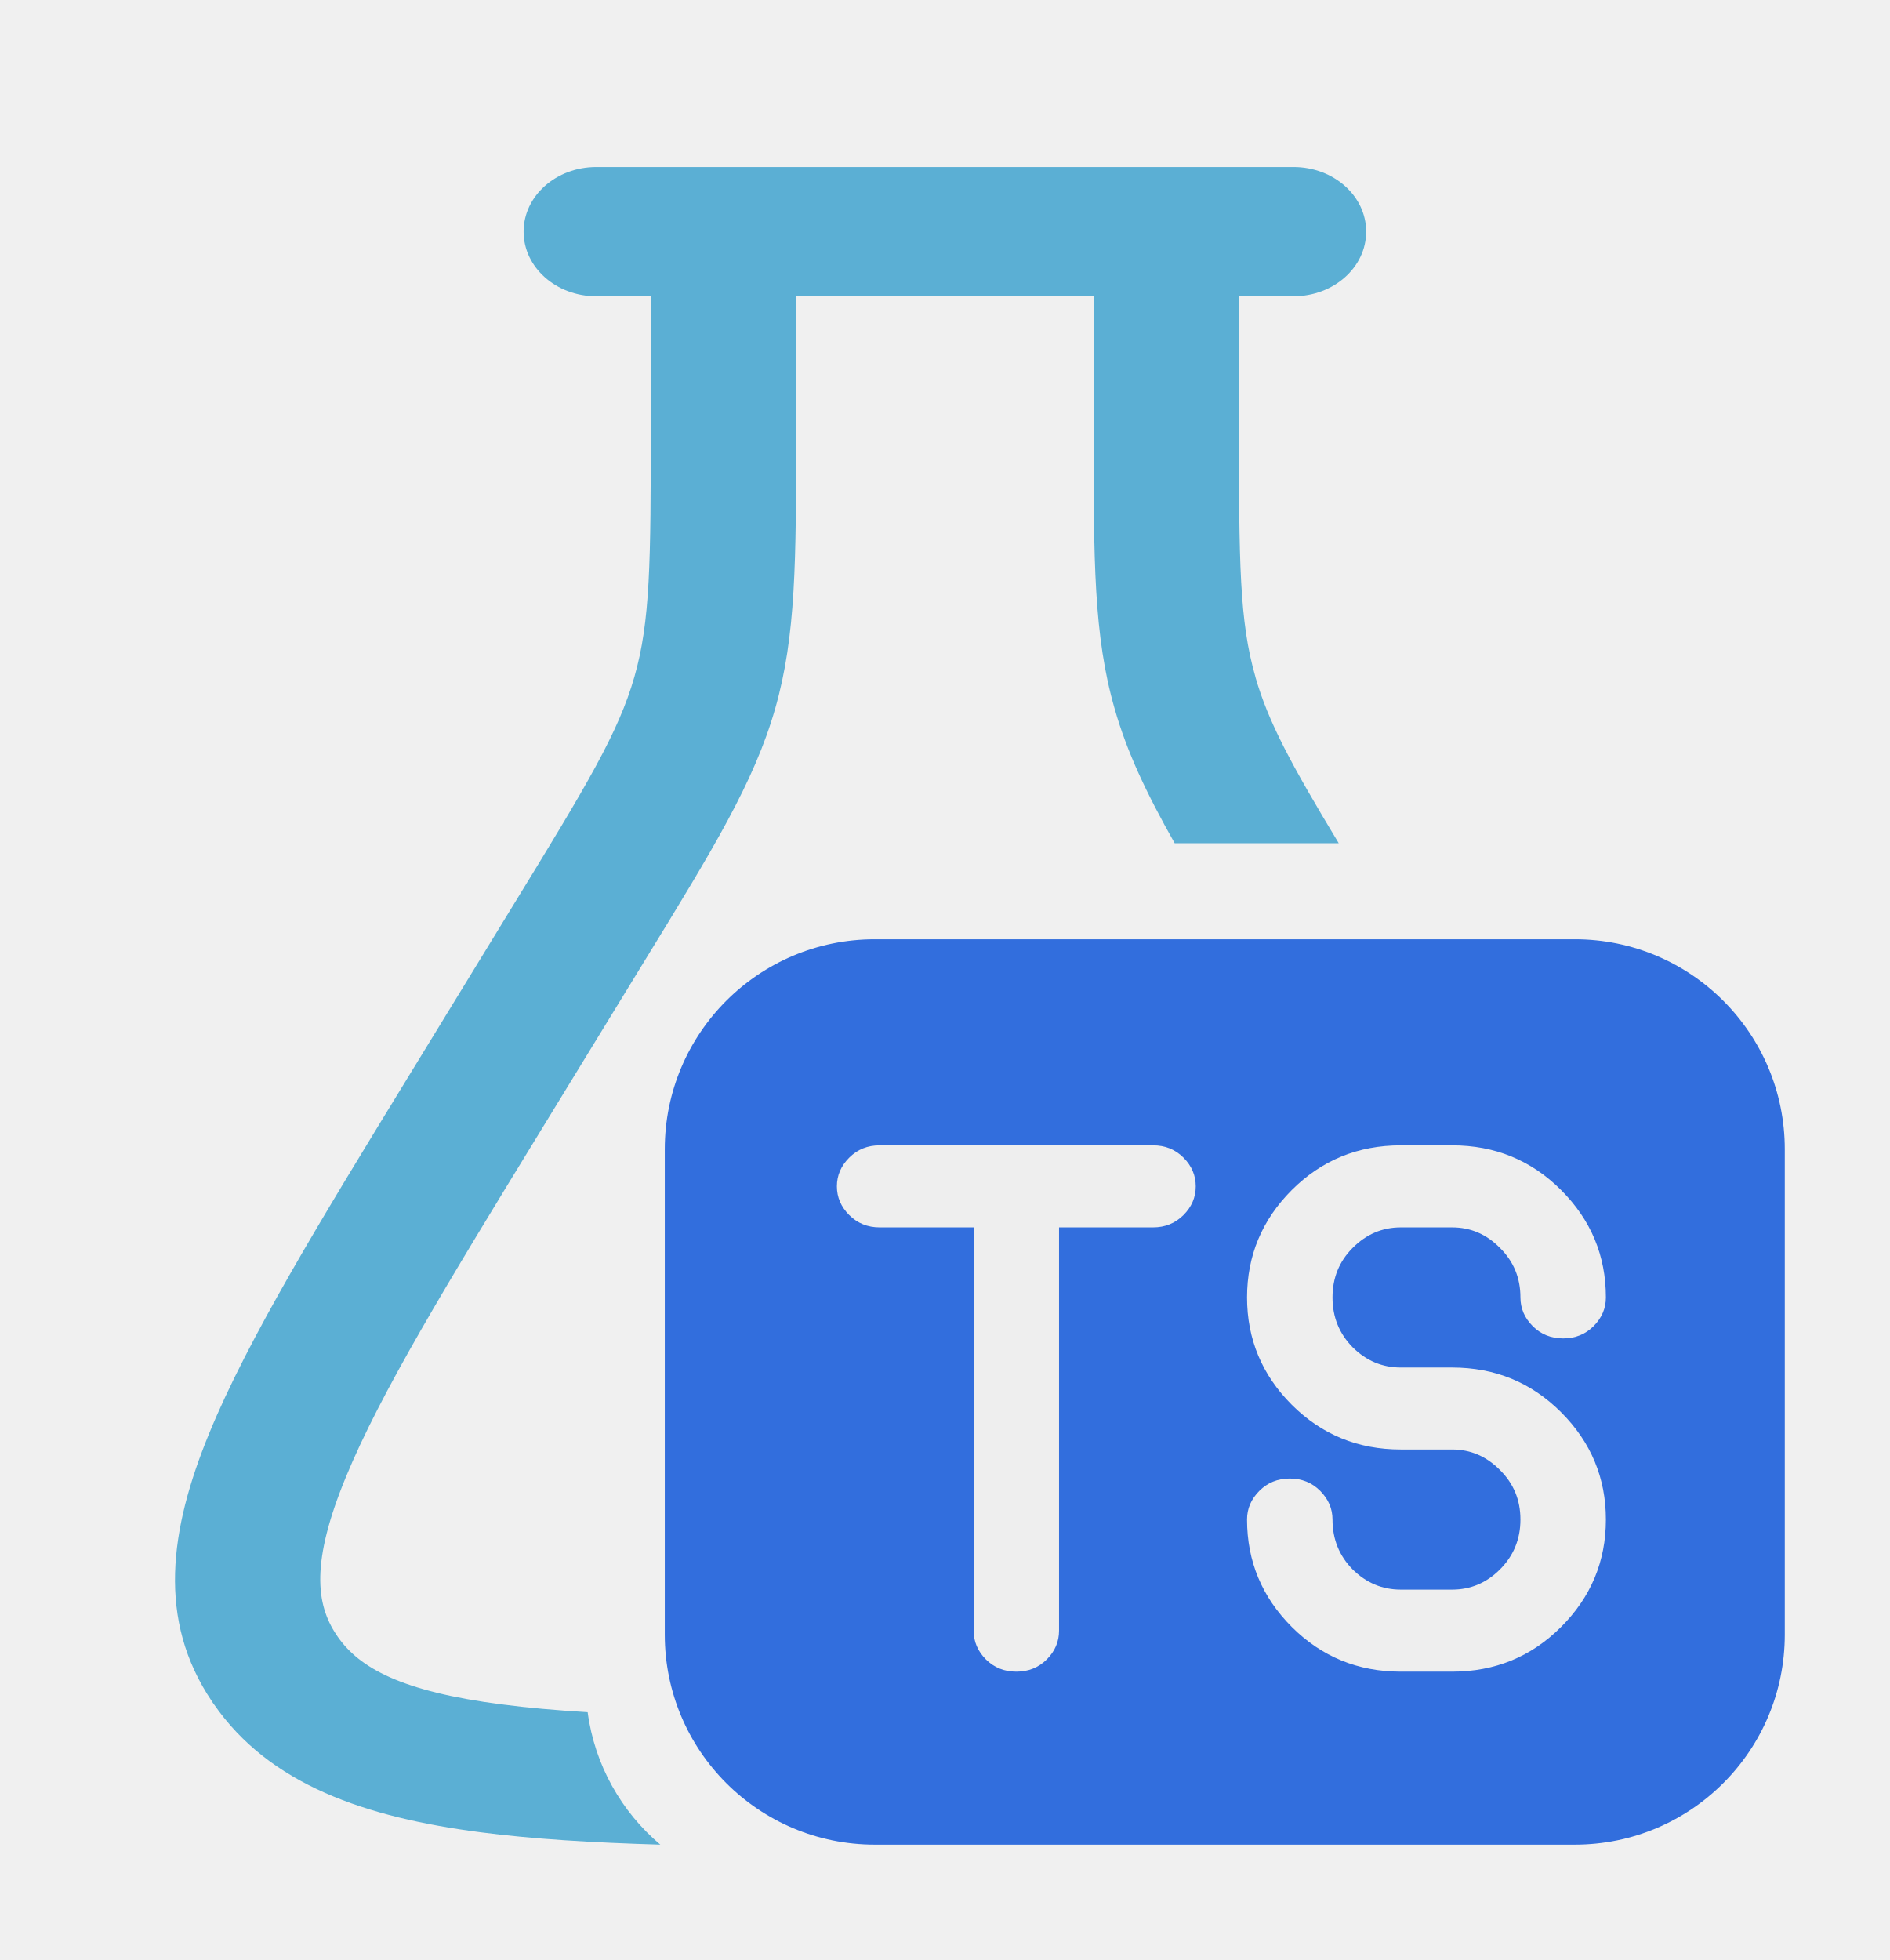
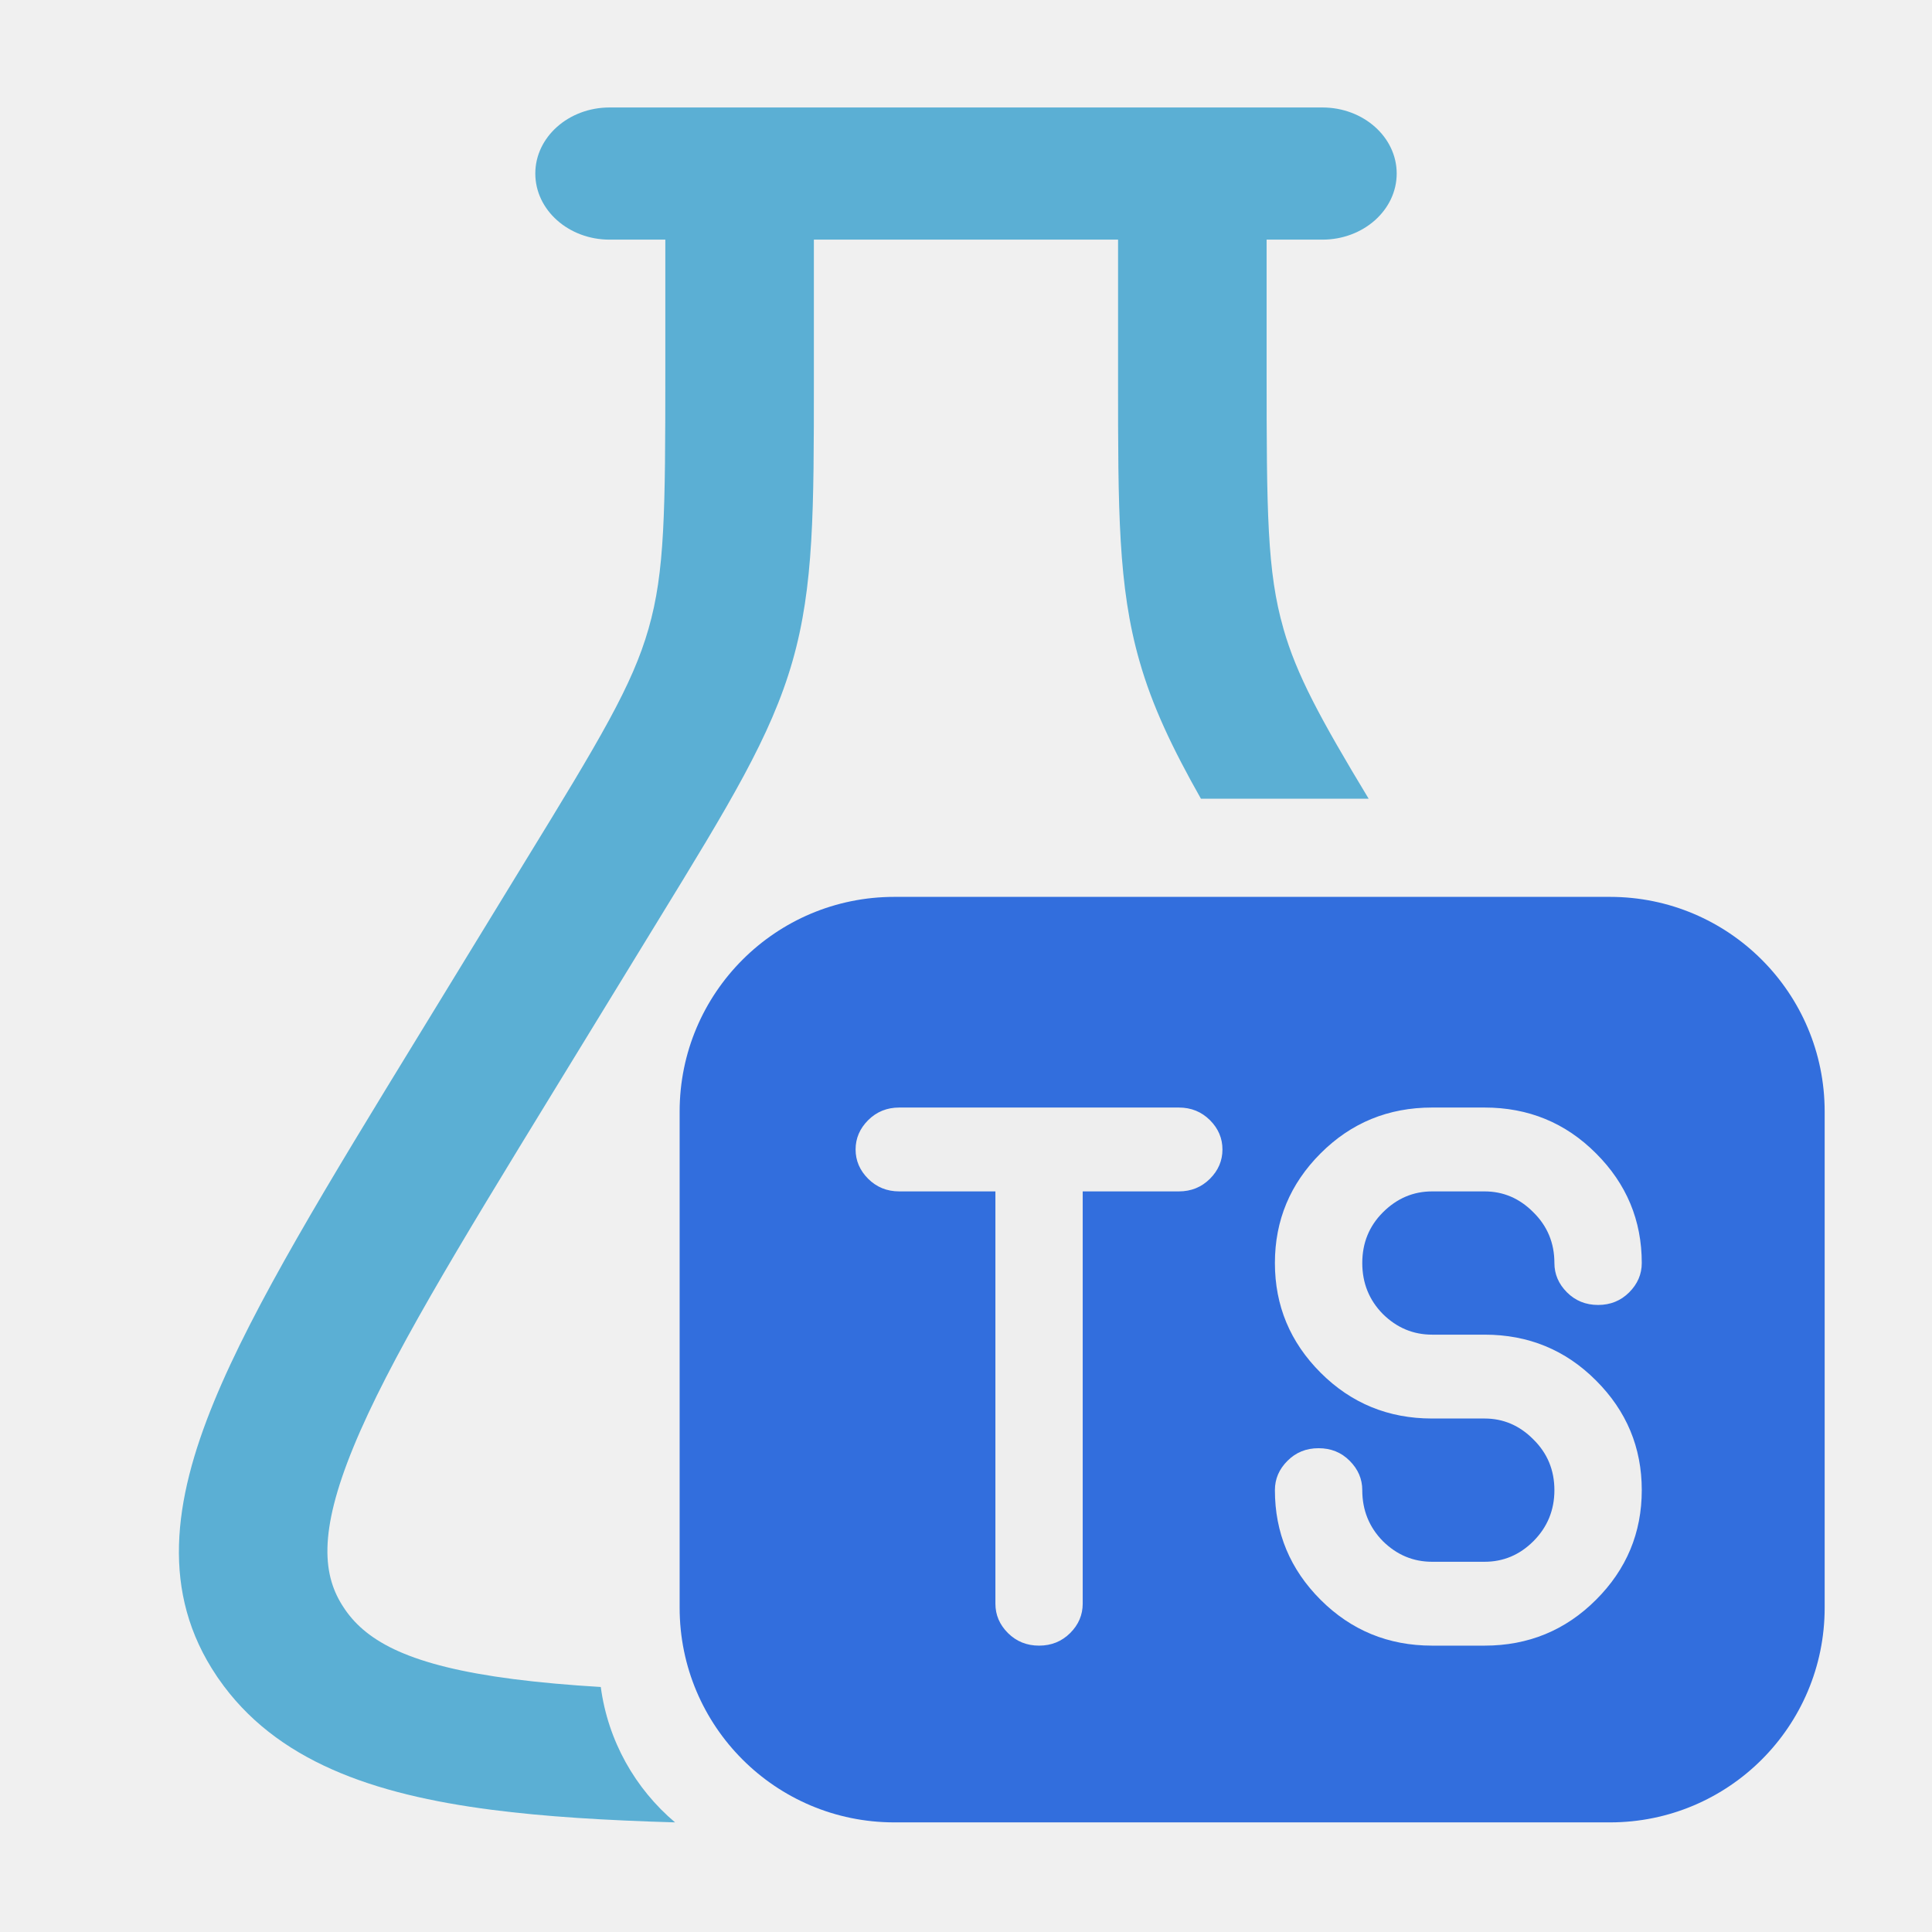
- <svg xmlns="http://www.w3.org/2000/svg" width="27" height="28" viewBox="0 0 27 28" fill="none">
+ <svg xmlns="http://www.w3.org/2000/svg" width="27" height="27" viewBox="0 0 27 27" fill="none">
  <g clip-path="url(#clip0_160_596)">
-     <path fill-rule="evenodd" clip-rule="evenodd" d="M8.519 2.386C7.946 2.386 7.481 2.799 7.481 3.309C7.481 3.819 7.946 4.232 8.519 4.232H9.298V6.064C9.298 8.044 9.291 8.876 9.064 9.669C8.837 10.461 8.395 11.2 7.325 12.944L5.868 15.326L5.868 15.326C4.574 17.441 3.545 19.122 2.989 20.476C2.423 21.855 2.242 23.142 3.029 24.307L3.043 24.329L3.053 24.342C3.851 25.498 5.222 25.962 6.871 26.176C7.61 26.272 8.464 26.324 9.434 26.352C8.879 25.883 8.497 25.216 8.396 24.46C7.948 24.433 7.541 24.397 7.17 24.349C5.73 24.163 5.136 23.827 4.825 23.382L4.814 23.365L4.809 23.358C4.508 22.913 4.446 22.307 4.938 21.11C5.434 19.901 6.385 18.342 7.733 16.14L9.197 13.747C10.189 12.129 10.774 11.175 11.075 10.124C11.374 9.081 11.374 8.005 11.374 6.194L11.374 6.064V4.232H15.625V6.063L15.625 6.193C15.625 8.005 15.625 9.082 15.925 10.124C16.102 10.746 16.381 11.335 16.783 12.046H19.127C18.444 10.915 18.119 10.31 17.936 9.67L17.936 9.667C17.708 8.877 17.701 8.044 17.701 6.063V4.232H18.481C19.054 4.232 19.519 3.819 19.519 3.309C19.519 2.799 19.054 2.386 18.481 2.386H8.519Z" fill="#5BAFD4" />
-     <path d="M9.498 16.418C9.498 14.761 10.841 13.418 12.498 13.418H22.5C24.157 13.418 25.5 14.761 25.5 16.418V23.352C25.5 25.009 24.157 26.352 22.5 26.352H12.498C10.841 26.352 9.498 25.009 9.498 23.352V16.418Z" fill="#326EDD" />
-     <path d="M15.131 17.534V23.295C15.131 23.452 15.073 23.588 14.956 23.706C14.838 23.823 14.694 23.881 14.521 23.881C14.348 23.881 14.204 23.823 14.086 23.706C13.969 23.588 13.911 23.452 13.911 23.295V17.534H12.568C12.395 17.534 12.251 17.475 12.133 17.358C12.016 17.241 11.957 17.104 11.957 16.948C11.957 16.791 12.016 16.655 12.133 16.538C12.251 16.42 12.395 16.362 12.568 16.362H16.474C16.647 16.362 16.791 16.42 16.909 16.538C17.026 16.655 17.084 16.791 17.084 16.948C17.084 17.104 17.026 17.241 16.909 17.358C16.791 17.475 16.647 17.534 16.474 17.534H15.131ZM22.944 18.535C22.944 18.691 22.885 18.828 22.768 18.945C22.651 19.062 22.506 19.12 22.334 19.12C22.161 19.12 22.016 19.062 21.899 18.945C21.782 18.828 21.723 18.691 21.723 18.535C21.723 18.255 21.625 18.019 21.43 17.827C21.238 17.631 21.01 17.534 20.747 17.534H20.014C19.75 17.534 19.521 17.631 19.326 17.827C19.134 18.019 19.038 18.255 19.038 18.535C19.038 18.815 19.134 19.052 19.326 19.247C19.521 19.44 19.75 19.536 20.014 19.536H20.747C21.359 19.536 21.878 19.749 22.304 20.175C22.731 20.602 22.944 21.113 22.944 21.708C22.944 22.304 22.731 22.815 22.304 23.242C21.878 23.668 21.359 23.881 20.747 23.881H20.014C19.402 23.881 18.883 23.668 18.456 23.242C18.03 22.815 17.817 22.304 17.817 21.708C17.817 21.552 17.875 21.416 17.993 21.298C18.11 21.181 18.255 21.122 18.427 21.122C18.6 21.122 18.745 21.181 18.862 21.298C18.979 21.416 19.038 21.552 19.038 21.708C19.038 21.988 19.134 22.226 19.326 22.421C19.521 22.613 19.75 22.709 20.014 22.709H20.747C21.01 22.709 21.238 22.613 21.43 22.421C21.625 22.226 21.723 21.988 21.723 21.708C21.723 21.428 21.625 21.192 21.43 21C21.238 20.805 21.01 20.707 20.747 20.707H20.014C19.402 20.707 18.883 20.494 18.456 20.068C18.03 19.641 17.817 19.13 17.817 18.535C17.817 17.939 18.03 17.428 18.456 17.001C18.883 16.575 19.402 16.362 20.014 16.362H20.747C21.359 16.362 21.878 16.575 22.304 17.001C22.731 17.428 22.944 17.939 22.944 18.535Z" fill="#EEEEEE" />
+     <path fill-rule="evenodd" clip-rule="evenodd" d="M8.519 1.502C7.946 1.502 7.481 1.916 7.481 2.425C7.481 2.935 7.946 3.349 8.519 3.349H9.298V5.18C9.298 7.16 9.291 7.992 9.064 8.785C8.837 9.578 8.395 10.316 7.325 12.06L5.868 14.443L5.868 14.443C4.574 16.557 3.545 18.238 2.989 19.593C2.423 20.971 2.242 22.258 3.029 23.424L3.043 23.445L3.053 23.459C3.851 24.614 5.222 25.079 6.871 25.292C7.61 25.388 8.464 25.44 9.434 25.468C8.879 24.999 8.497 24.332 8.396 23.576C7.948 23.549 7.541 23.513 7.17 23.465C5.73 23.279 5.136 22.944 4.825 22.498L4.814 22.481L4.809 22.474C4.508 22.029 4.446 21.424 4.938 20.226C5.434 19.017 6.385 17.458 7.733 15.256L9.197 12.864C10.189 11.245 10.774 10.292 11.075 9.241C11.374 8.197 11.374 7.122 11.374 5.31L11.374 5.18V3.349H15.625V5.179L15.625 5.31C15.625 7.121 15.625 8.198 15.925 9.241C16.102 9.863 16.381 10.451 16.783 11.162H19.127C18.444 10.031 18.119 9.426 17.936 8.786L17.936 8.784C17.708 7.993 17.701 7.16 17.701 5.179V3.349H18.481C19.054 3.349 19.519 2.935 19.519 2.425C19.519 1.916 19.054 1.502 18.481 1.502H8.519Z" fill="#5BAFD4" />
+     <path d="M9.498 15.534C9.498 13.877 10.841 12.534 12.498 12.534H22.5C24.157 12.534 25.5 13.877 25.5 15.534V22.468C25.5 24.125 24.157 25.468 22.5 25.468H12.498C10.841 25.468 9.498 24.125 9.498 22.468V15.534Z" fill="#326EDD" />
+     <path d="M15.131 16.65V22.412C15.131 22.568 15.073 22.705 14.956 22.822C14.838 22.939 14.694 22.998 14.521 22.998C14.348 22.998 14.204 22.939 14.086 22.822C13.969 22.705 13.911 22.568 13.911 22.412V16.65H12.568C12.395 16.65 12.251 16.591 12.133 16.474C12.016 16.357 11.957 16.22 11.957 16.064C11.957 15.908 12.016 15.771 12.133 15.654C12.251 15.537 12.395 15.478 12.568 15.478H16.474C16.647 15.478 16.791 15.537 16.909 15.654C17.026 15.771 17.084 15.908 17.084 16.064C17.084 16.22 17.026 16.357 16.909 16.474C16.791 16.591 16.647 16.65 16.474 16.65H15.131ZM22.944 17.651C22.944 17.807 22.885 17.944 22.768 18.061C22.651 18.178 22.506 18.237 22.334 18.237C22.161 18.237 22.016 18.178 21.899 18.061C21.782 17.944 21.723 17.807 21.723 17.651C21.723 17.371 21.625 17.135 21.43 16.943C21.238 16.748 21.01 16.65 20.747 16.65H20.014C19.75 16.65 19.521 16.748 19.326 16.943C19.134 17.135 19.038 17.371 19.038 17.651C19.038 17.931 19.134 18.169 19.326 18.364C19.521 18.556 19.75 18.652 20.014 18.652H20.747C21.359 18.652 21.878 18.865 22.304 19.292C22.731 19.718 22.944 20.229 22.944 20.825C22.944 21.421 22.731 21.932 22.304 22.358C21.878 22.784 21.359 22.998 20.747 22.998H20.014C19.402 22.998 18.883 22.784 18.456 22.358C18.03 21.932 17.817 21.421 17.817 20.825C17.817 20.669 17.875 20.532 17.993 20.415C18.11 20.297 18.255 20.239 18.427 20.239C18.6 20.239 18.745 20.297 18.862 20.415C18.979 20.532 19.038 20.669 19.038 20.825C19.038 21.105 19.134 21.342 19.326 21.538C19.521 21.73 19.75 21.826 20.014 21.826H20.747C21.01 21.826 21.238 21.73 21.43 21.538C21.625 21.342 21.723 21.105 21.723 20.825C21.723 20.545 21.625 20.309 21.43 20.117C21.238 19.922 21.01 19.824 20.747 19.824H20.014C19.402 19.824 18.883 19.611 18.456 19.184C18.03 18.758 17.817 18.247 17.817 17.651C17.817 17.055 18.03 16.544 18.456 16.118C18.883 15.691 19.402 15.478 20.014 15.478H20.747C21.359 15.478 21.878 15.691 22.304 16.118C22.731 16.544 22.944 17.055 22.944 17.651Z" fill="#EEEEEE" />
  </g>
  <defs>
    <clipPath id="clip0_160_596">
-       <rect width="24" height="24" fill="white" transform="translate(1.5 2.38364)" />
+       <rect width="24" height="24" fill="white" transform="translate(1.5 1.5)" />
    </clipPath>
  </defs>
</svg>
